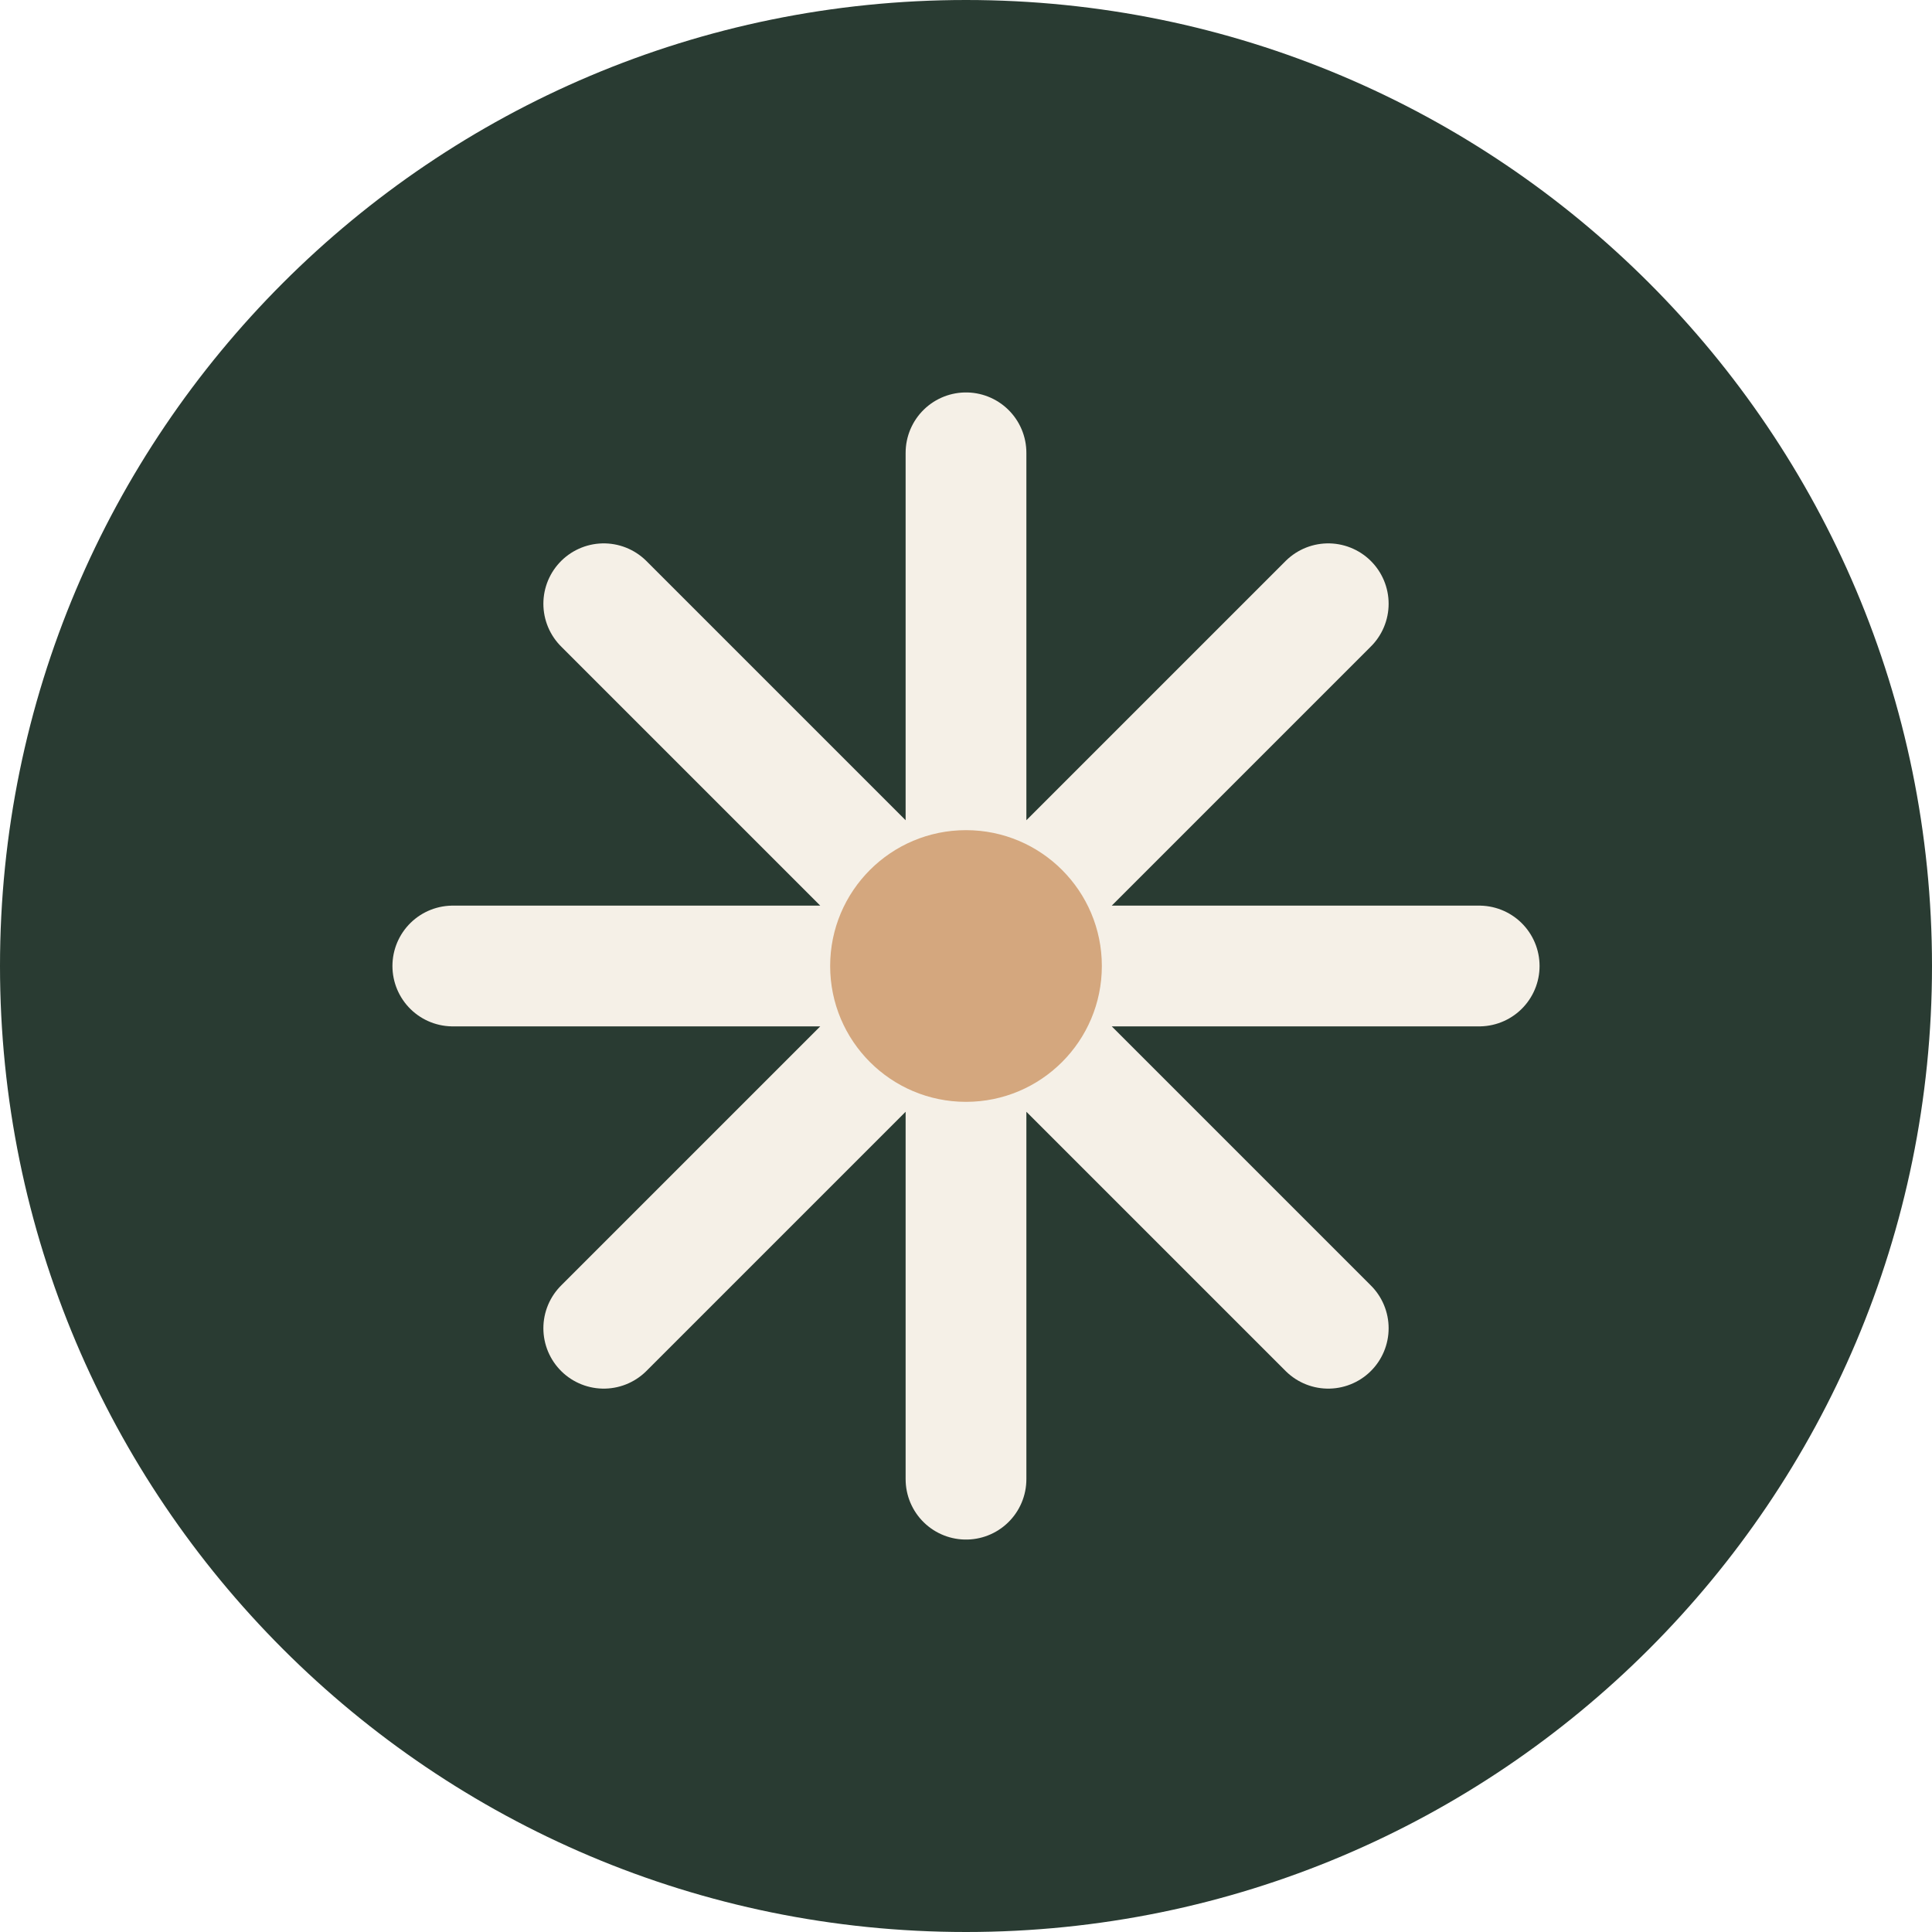
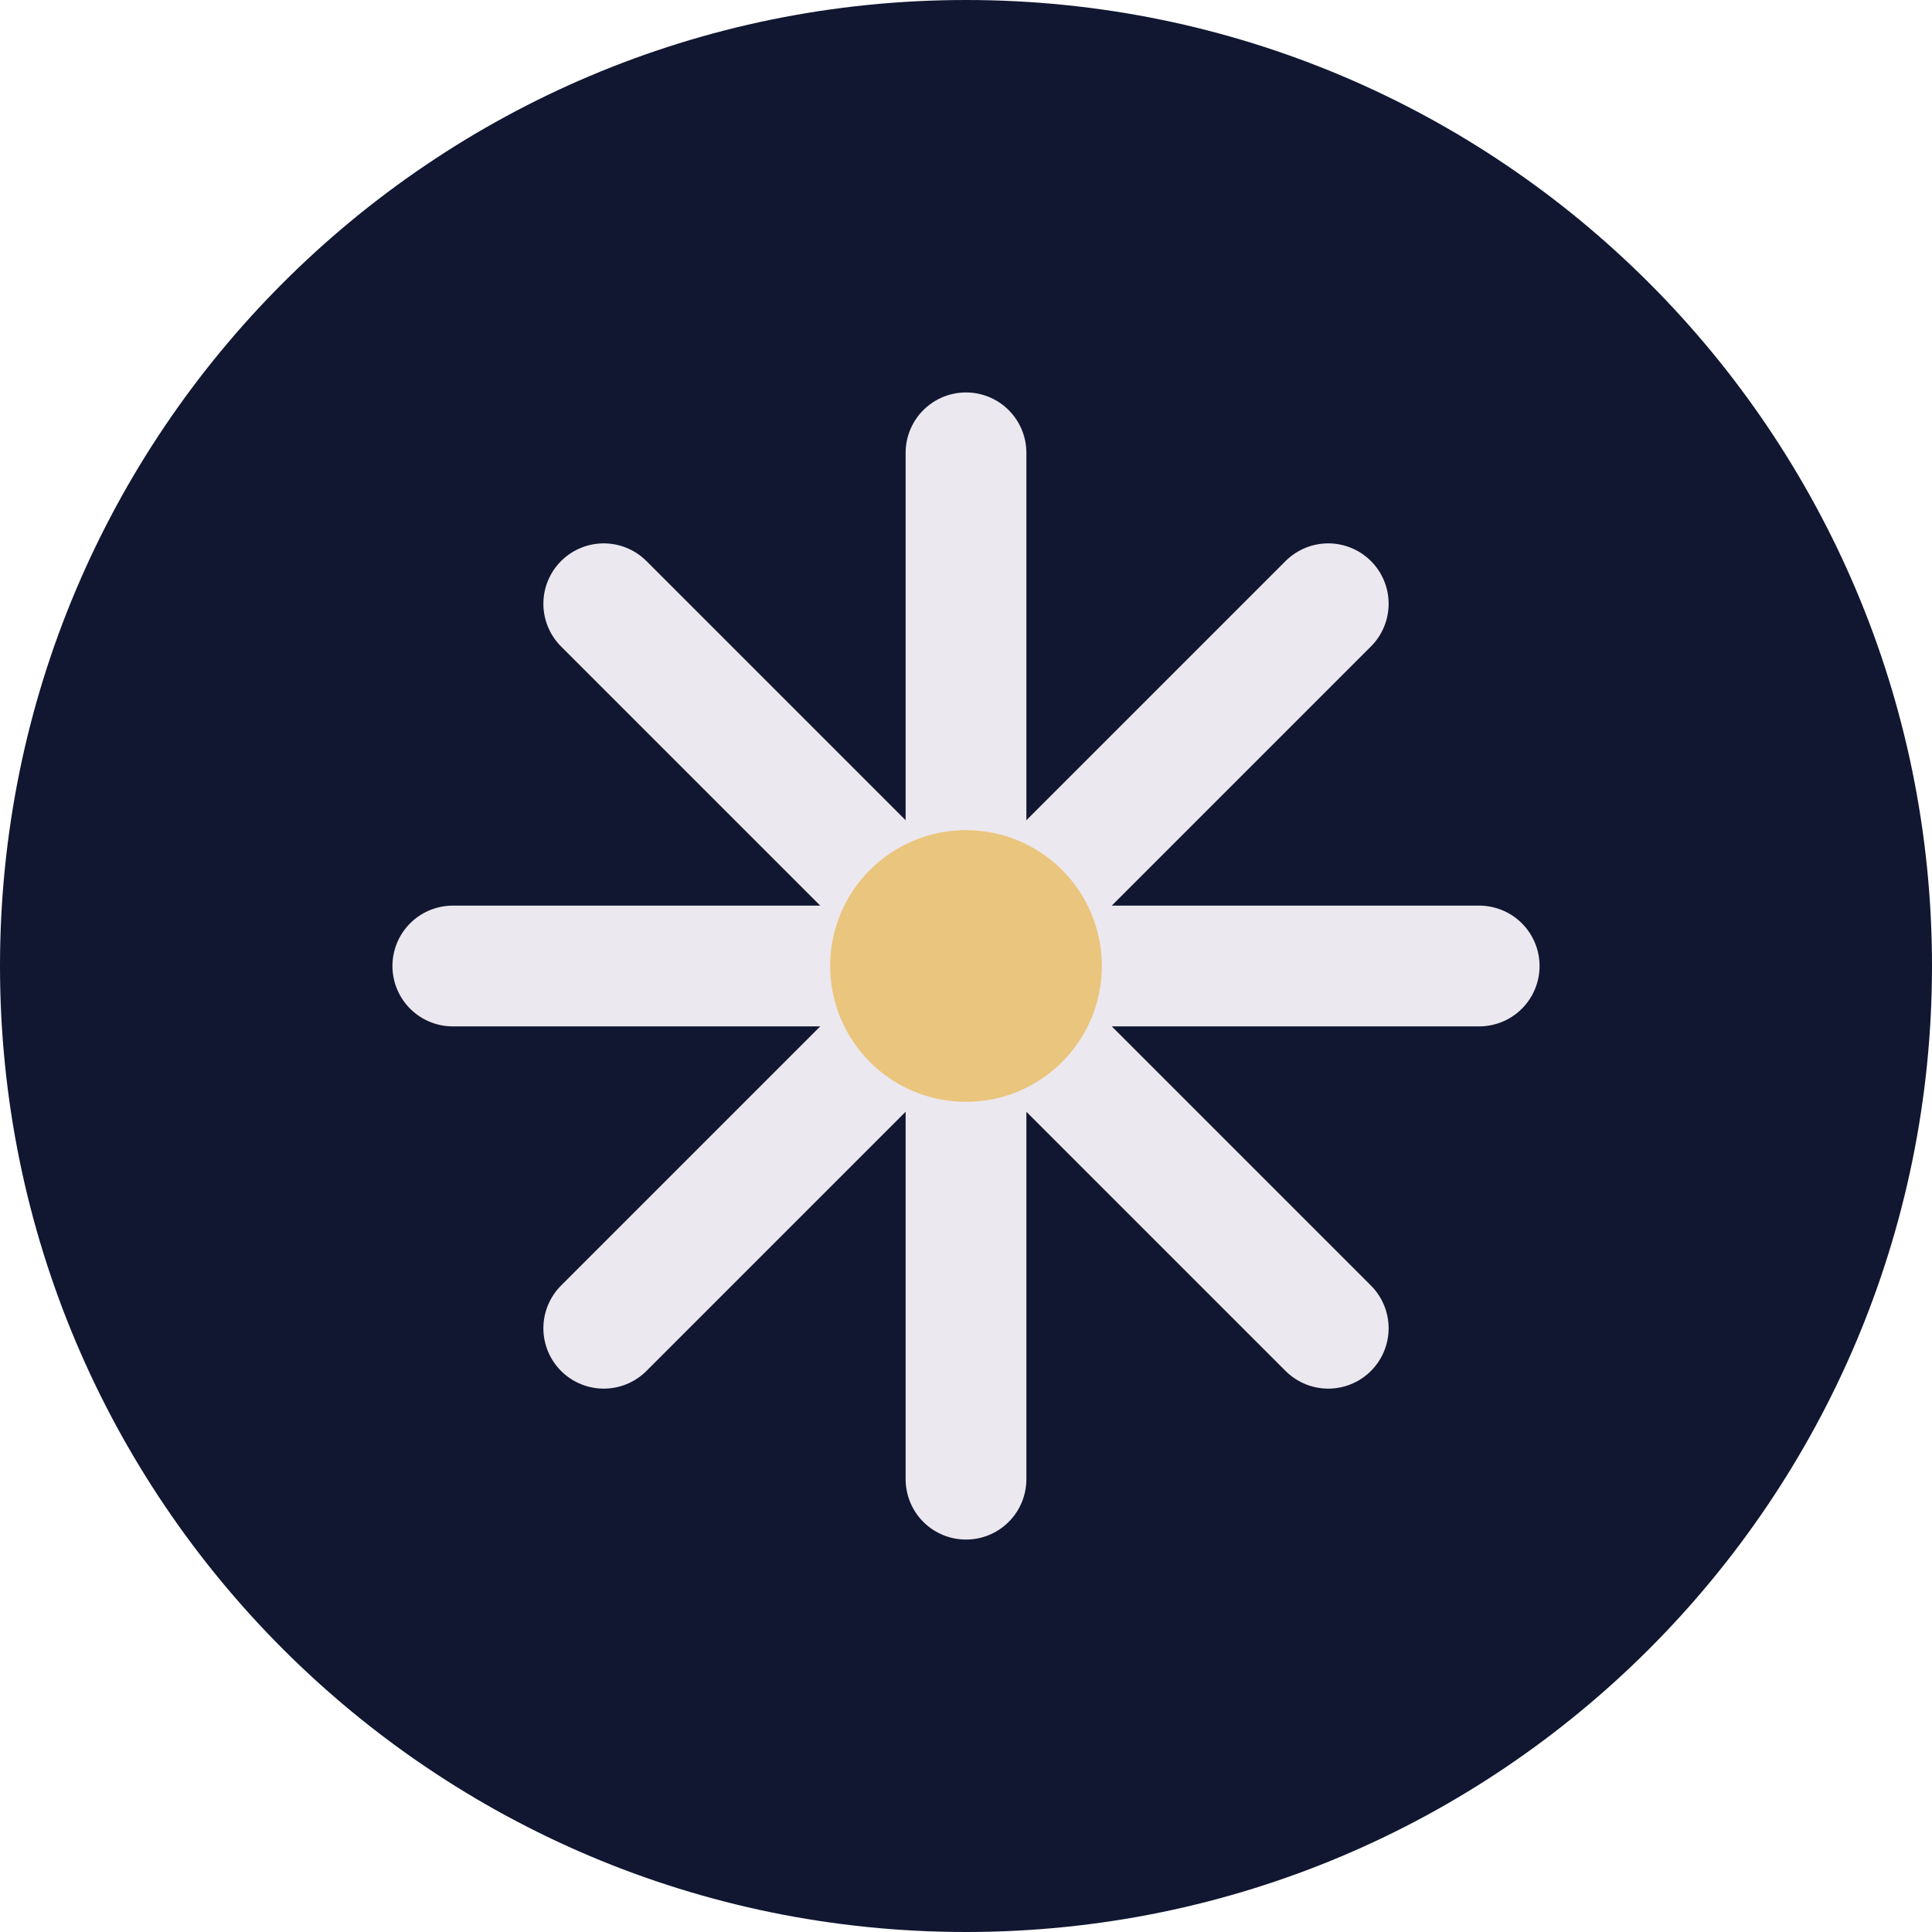
<svg xmlns="http://www.w3.org/2000/svg" viewBox="0 0 64 64" width="64" height="64">
-   <rect width="64" height="64" rx="32" fill="#293b32" />
-   <g stroke="#f5f0e7" stroke-width="4" stroke-linecap="round">
+   <rect width="64" height="64" rx="32" fill="#111731" />
+   <g stroke="#ece8ef" stroke-width="4" stroke-linecap="round">
    <path d="M32 15v34M15 32h34M20 20l24 24M44 20 20 44" />
  </g>
-   <circle cx="32" cy="32" r="4.5" fill="#d4a77e" />
+   <circle cx="32" cy="32" r="4.5" fill="#eac57e" />
</svg>
